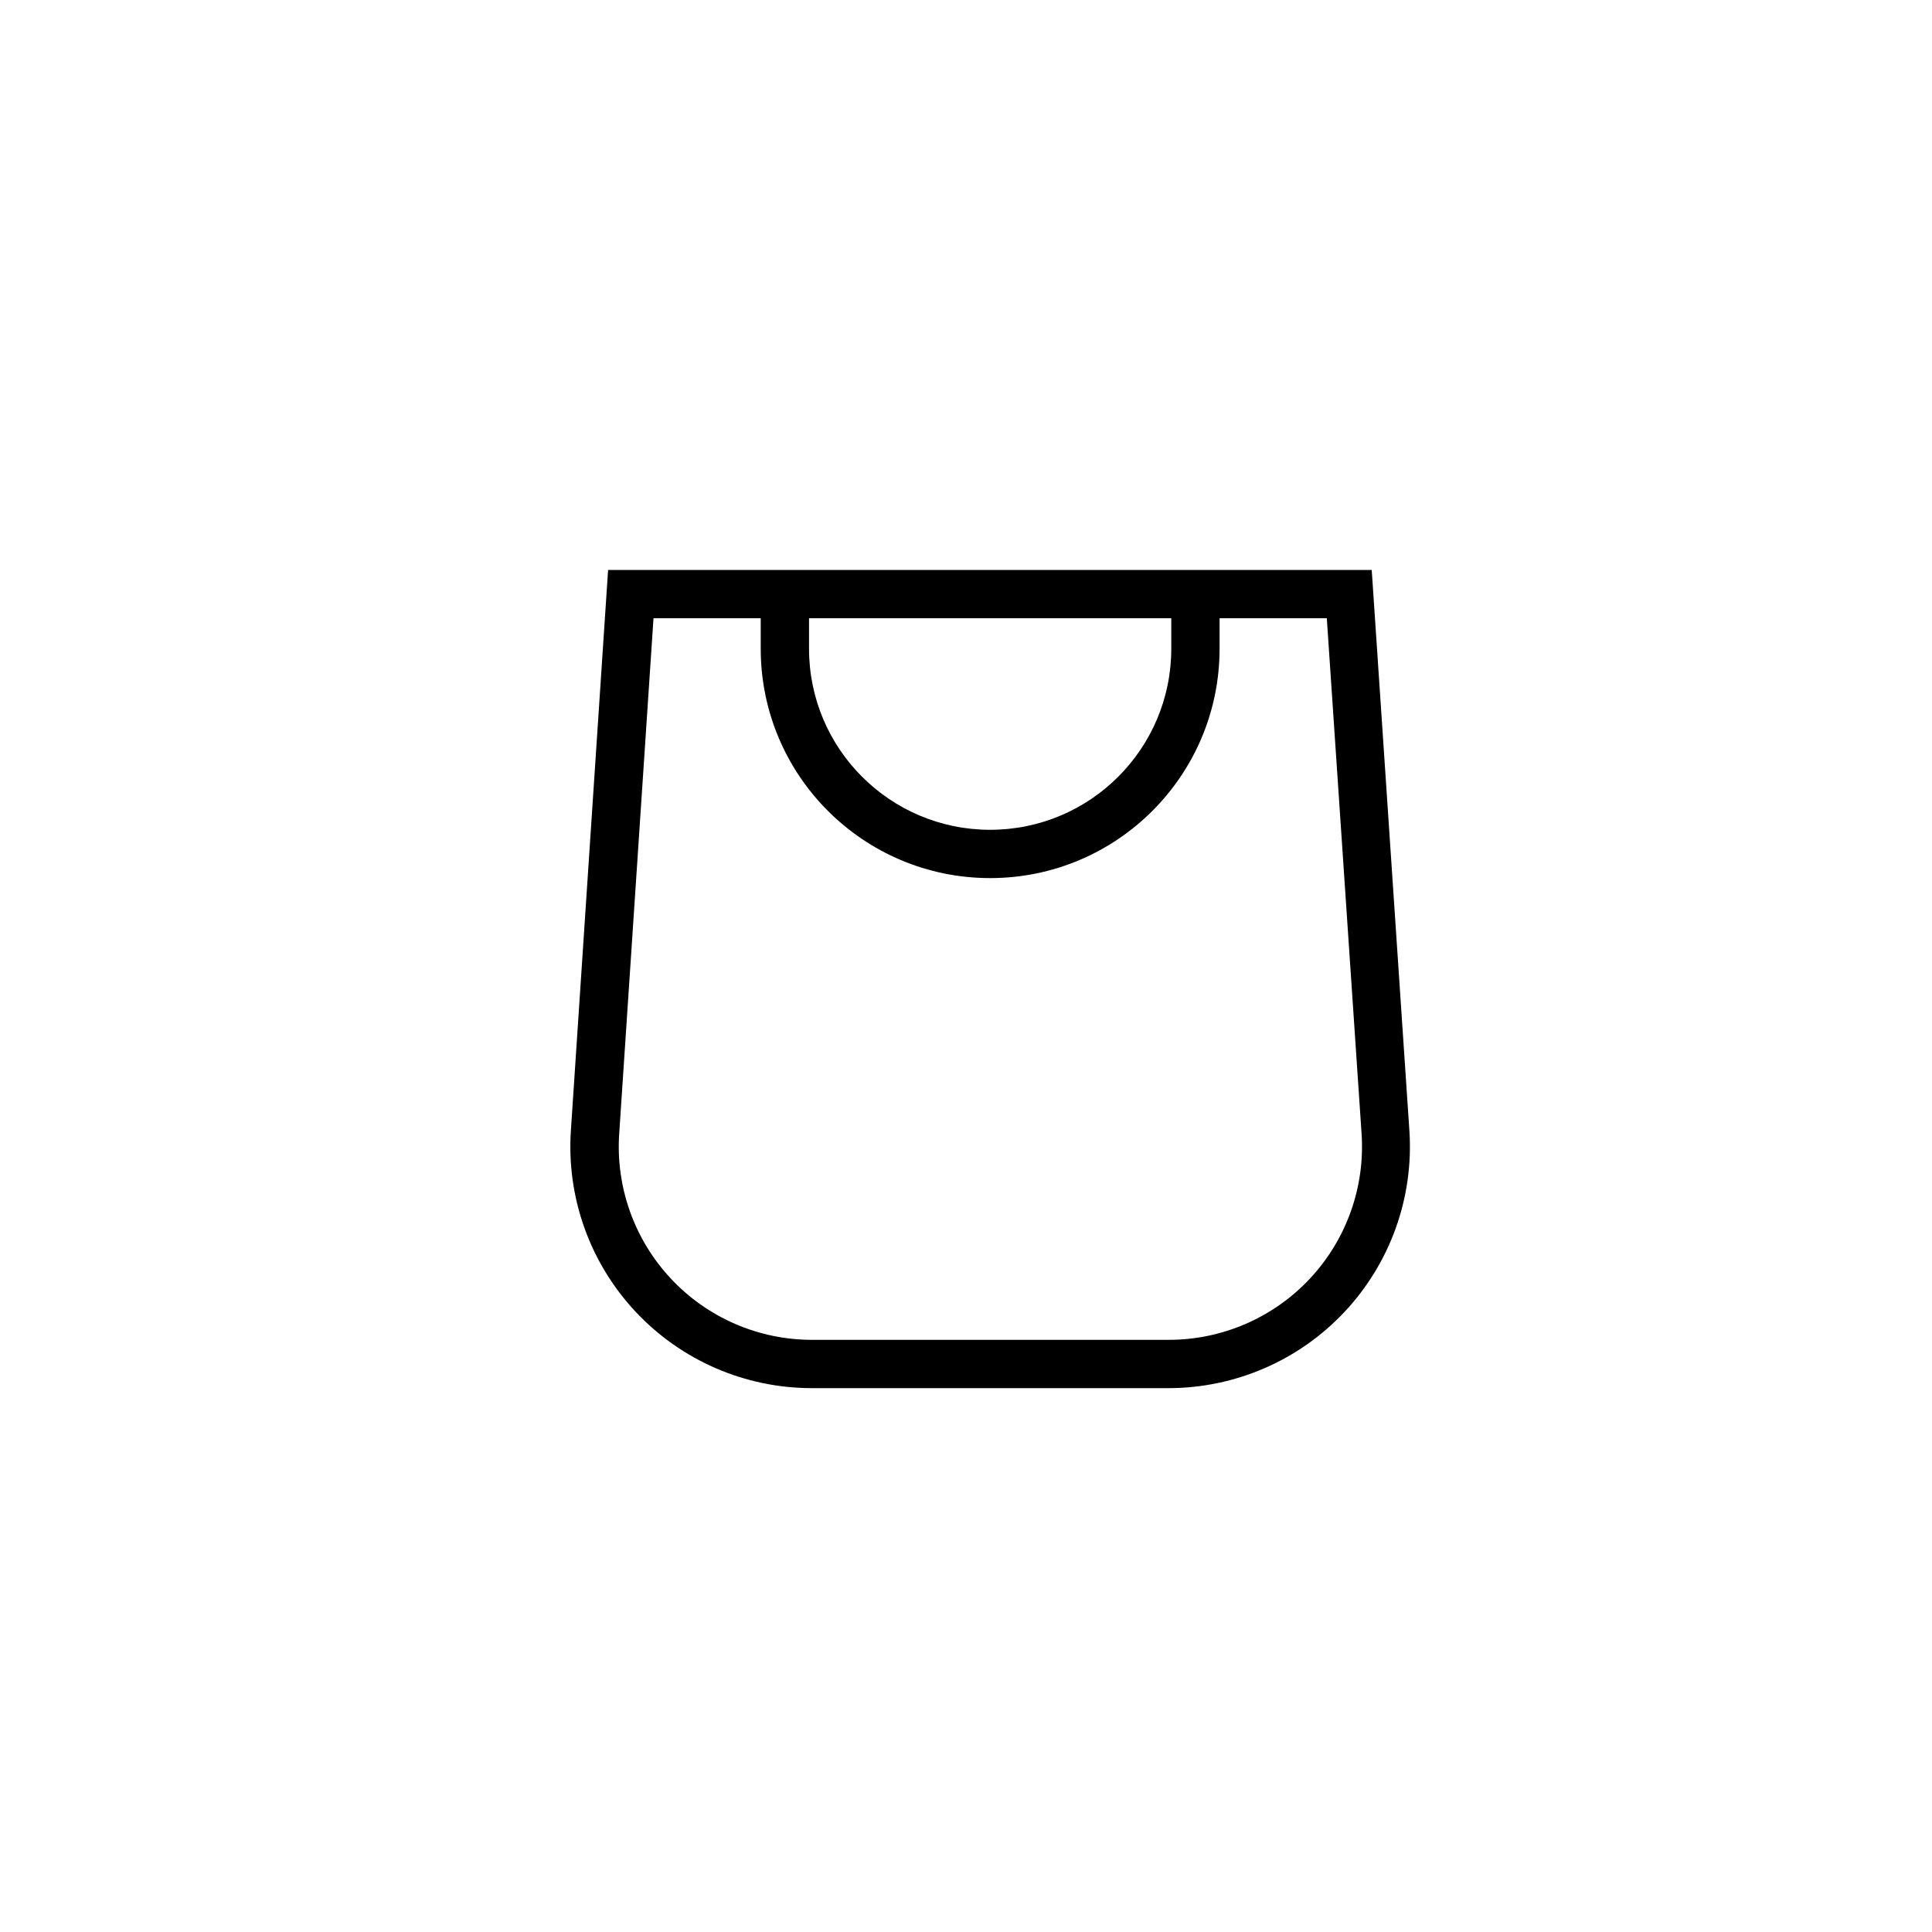
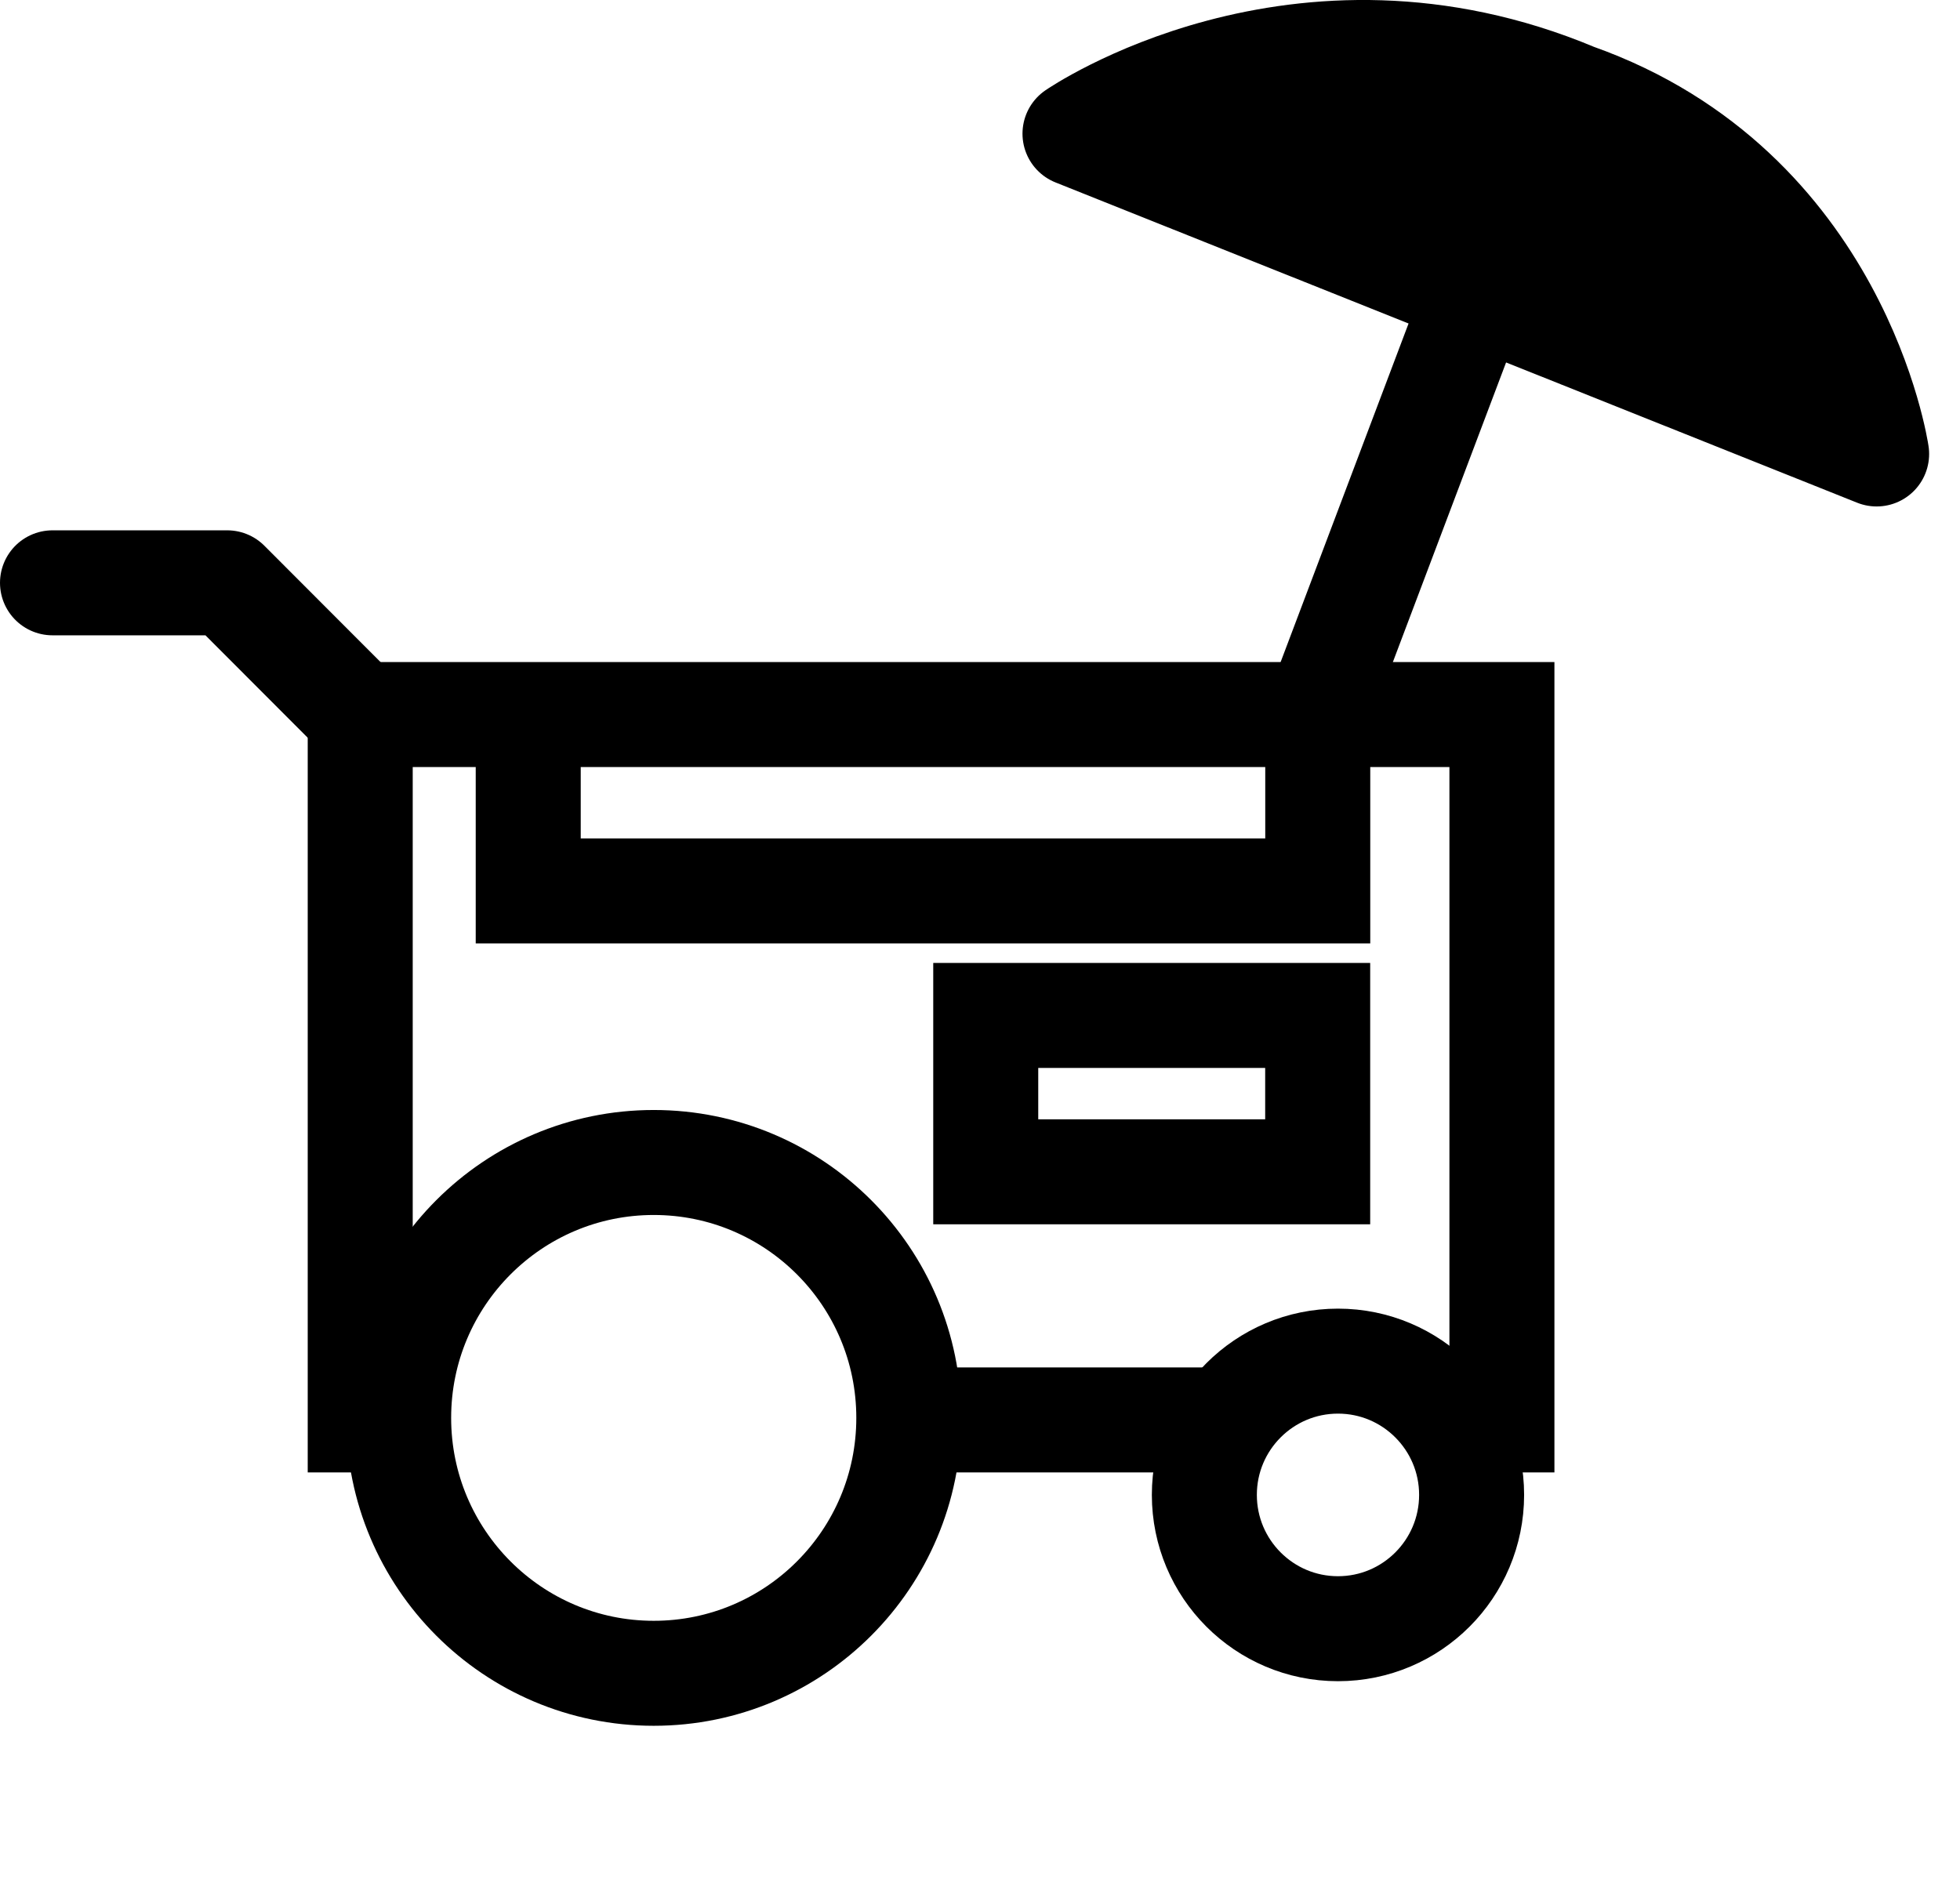
- <svg xmlns="http://www.w3.org/2000/svg" fill="none" class="icon icon-cart-empty" viewBox="0 0 40 40">
-   <path fill="currentColor" fill-rule="evenodd" d="M15.75 11.8h-3.16l-.77 11.6a5 5 0 0 0 4.99 5.34h7.38a5 5 0 0 0 4.99-5.33L28.4 11.8zm0 1h-2.22l-.71 10.67a4 4 0 0 0 3.99 4.27h7.38a4 4 0 0 0 4-4.27l-.72-10.67h-2.22v.63a4.75 4.75 0 1 1-9.5 0zm8.5 0h-7.5v.63a3.75 3.75 0 1 0 7.5 0z" />
+ <svg xmlns="http://www.w3.org/2000/svg" width="28" height="27" viewBox="0 0 28 27" fill="none">
+   <path d="M5.742 20.287H5.146V10.209H21.456V20.287H20.79" stroke="currentColor" stroke-width="1.5" stroke-miterlimit="10" />
+   <path d="M17.407 20.287H13.017" stroke="currentColor" stroke-width="1.5" stroke-miterlimit="10" />
+   <path d="M9.339 23.907C11.352 23.907 12.983 22.273 12.983 20.258C12.983 18.243 11.352 16.609 9.339 16.609C7.327 16.609 5.695 18.243 5.695 20.258C5.695 22.273 7.327 23.907 9.339 23.907Z" stroke="currentColor" stroke-width="1.5" stroke-miterlimit="10" />
+   <path d="M19.114 23.27C20.168 23.27 21.023 22.414 21.023 21.358C21.023 20.303 20.168 19.447 19.114 19.447C18.06 19.447 17.205 20.303 17.205 21.358C17.205 22.414 18.06 23.27 19.114 23.27Z" stroke="currentColor" stroke-width="1.5" stroke-miterlimit="10" />
+   <path d="M18.824 14.508H14.082V16.742H18.824V14.508Z" stroke="currentColor" stroke-width="1.5" stroke-miterlimit="10" />
+   <path d="M18.825 10.238V12.729H7.546V10.238" stroke="currentColor" stroke-width="1.5" stroke-miterlimit="10" />
+   <path d="M0.75 8.327H3.246L5.15 10.234" stroke="currentColor" stroke-width="1.5" stroke-linecap="round" stroke-linejoin="round" />
+   <path d="M21.428 3.288L18.824 10.18" stroke="currentColor" stroke-width="1.5" stroke-miterlimit="10" />
+   <path d="M15.357 1.91L26.809 6.486C26.809 6.486 26.259 2.702 22.5 1.369C18.546 -0.29 15.357 1.91 15.357 1.91Z" fill="currentColor" stroke="currentColor" stroke-width="1.5" stroke-linecap="round" stroke-linejoin="round" />
</svg>
